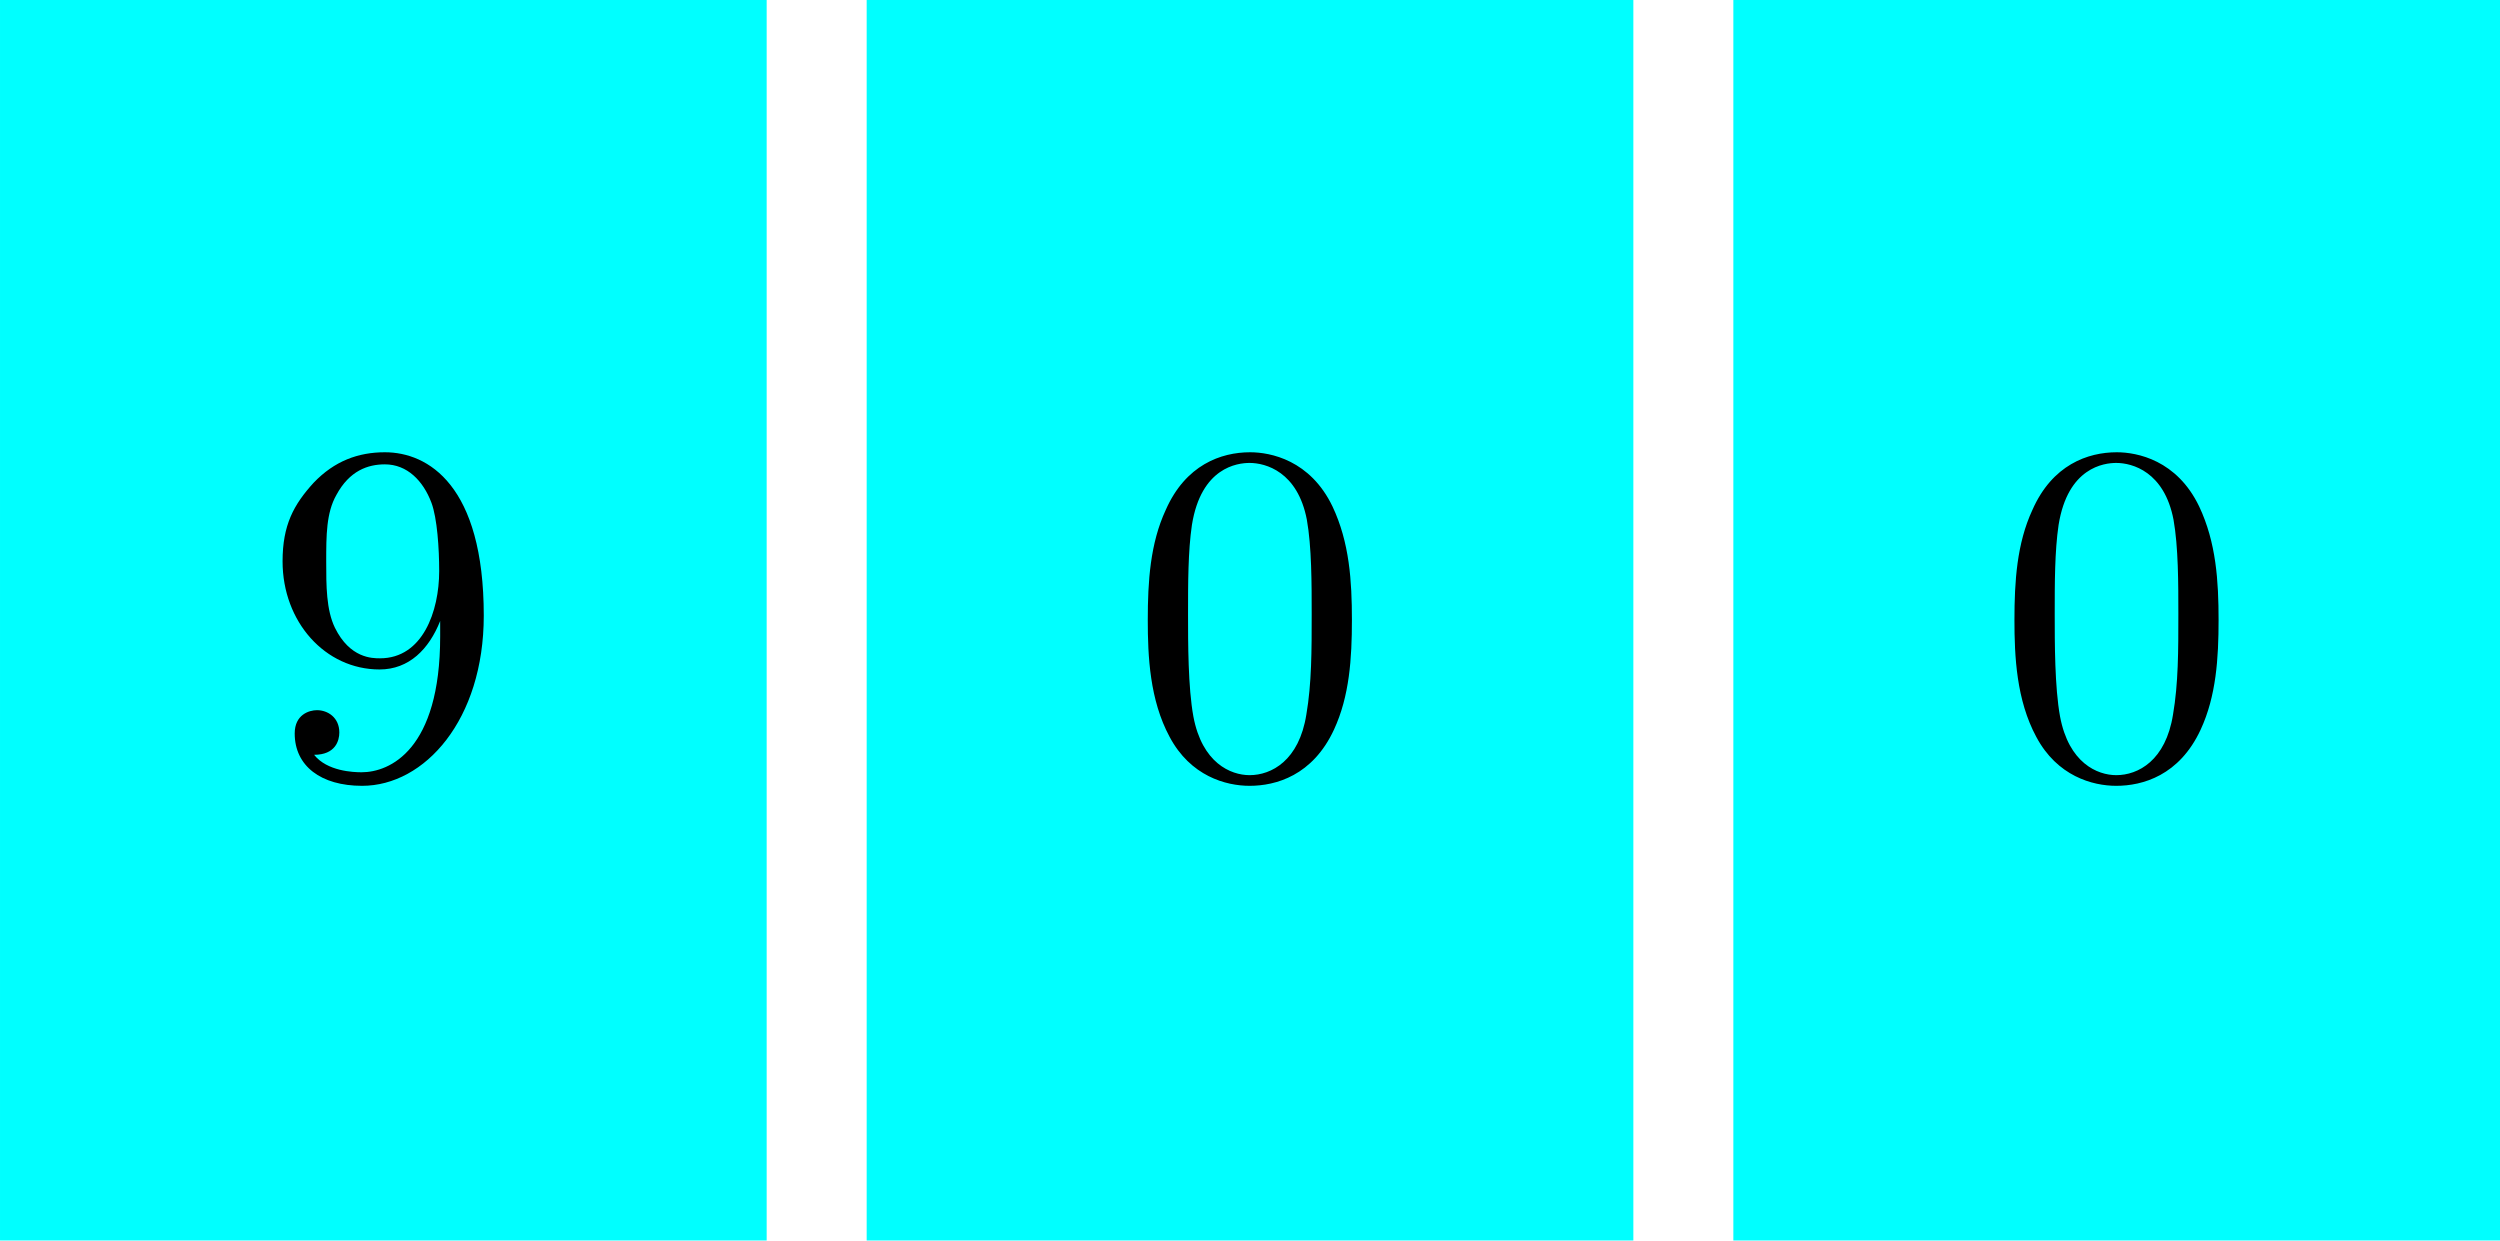
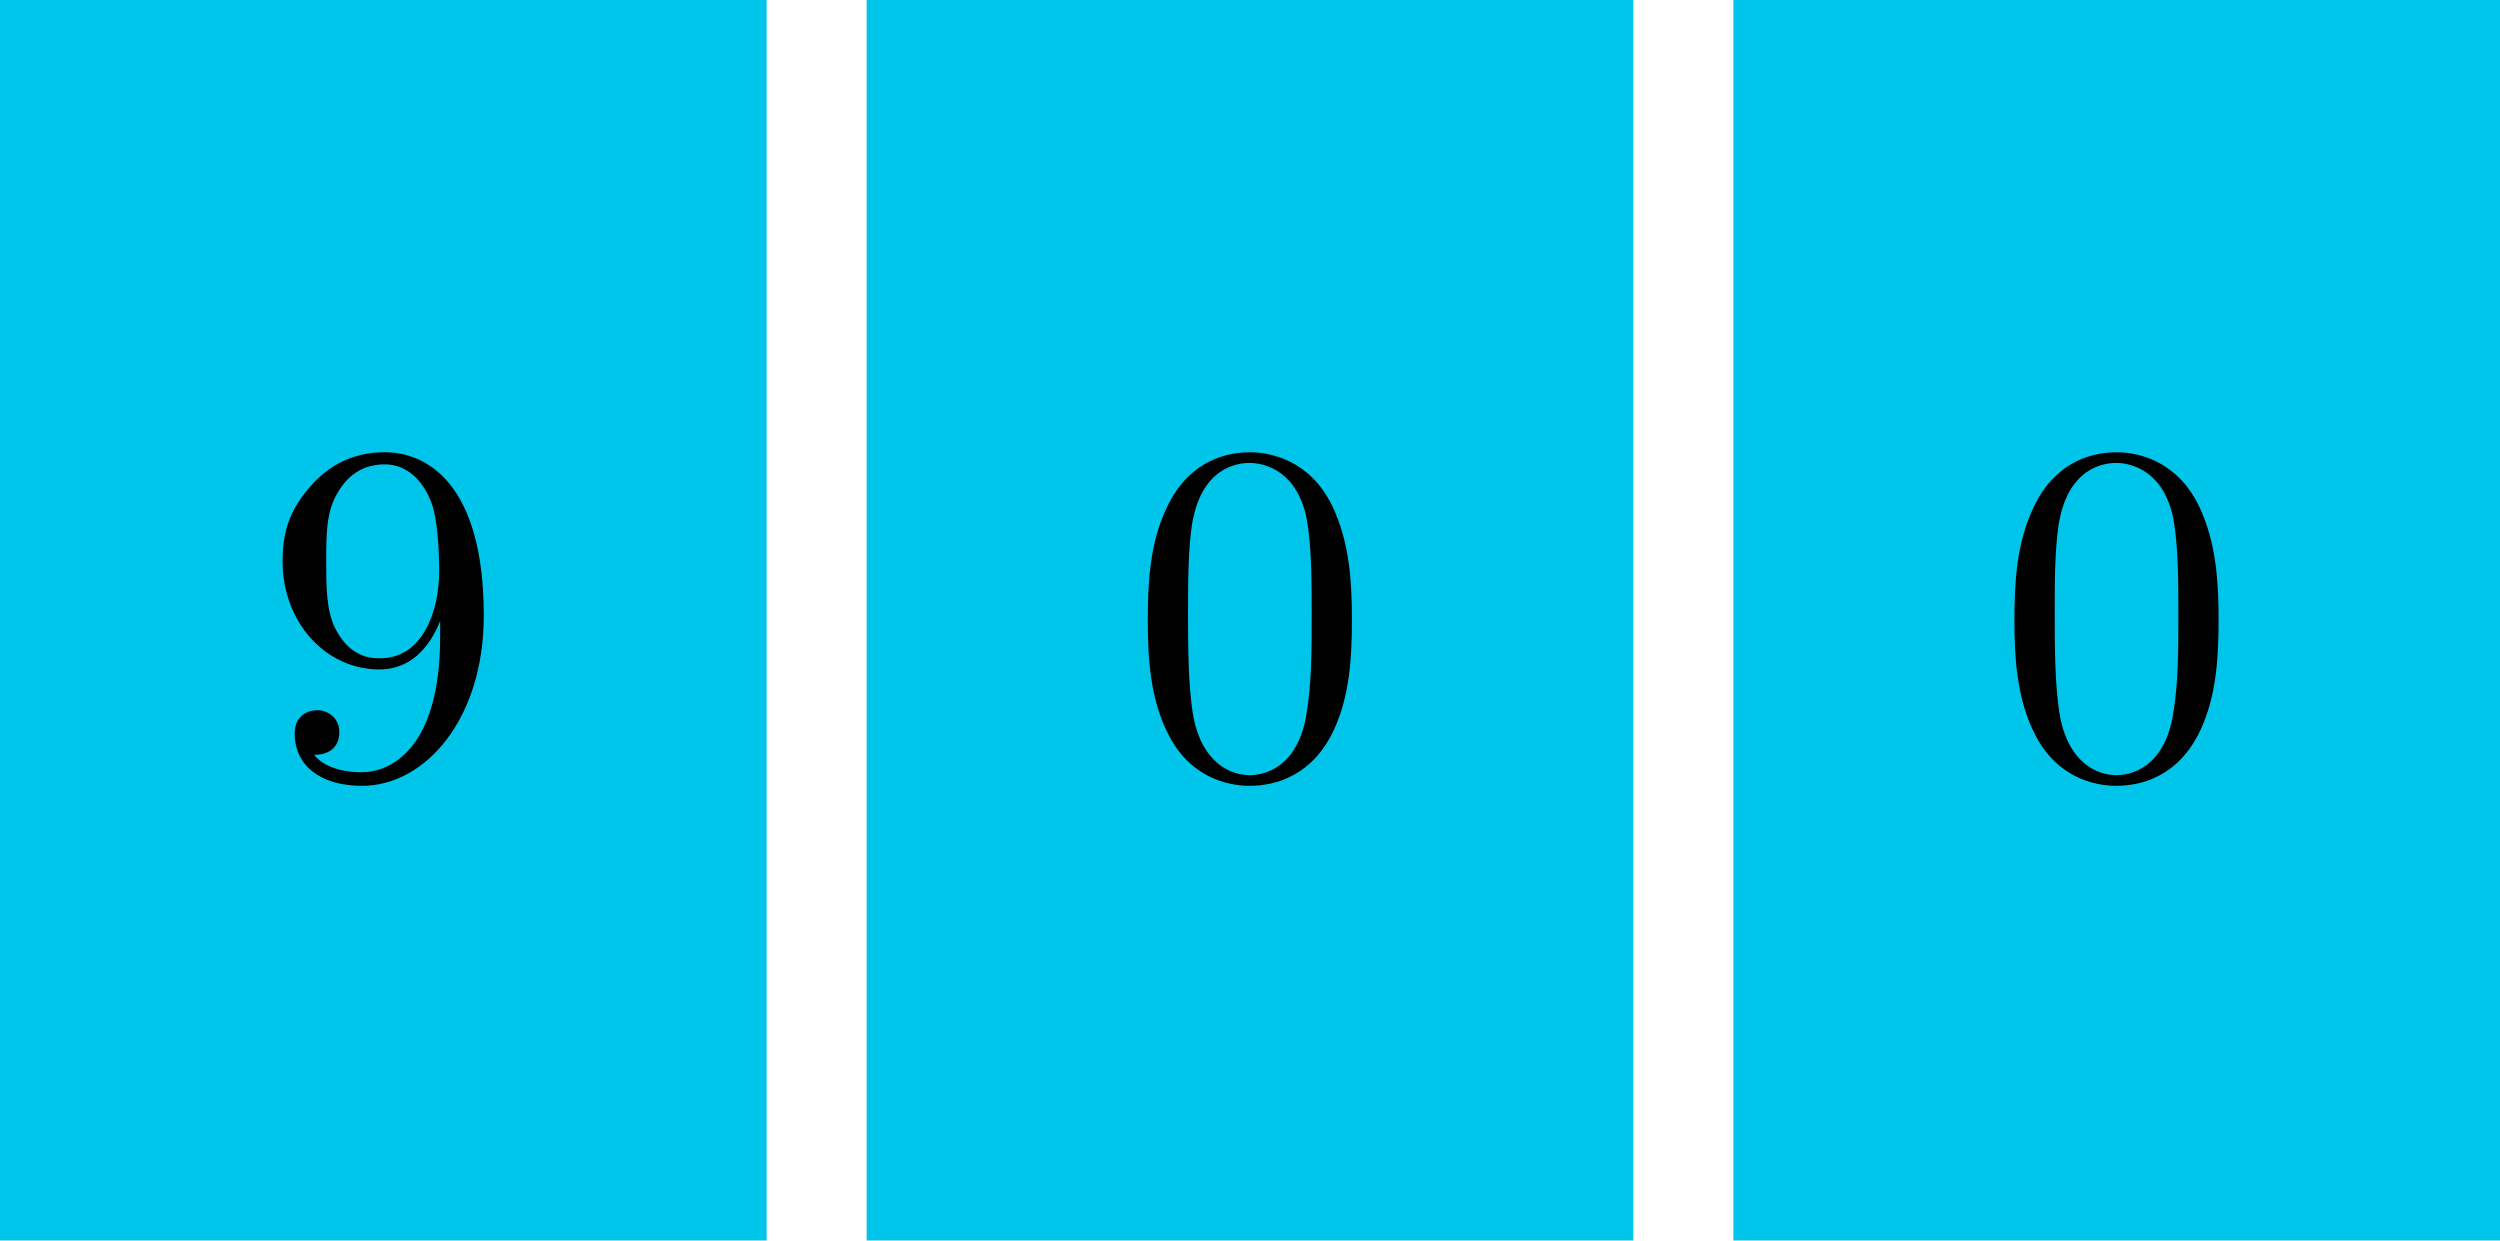
<svg xmlns="http://www.w3.org/2000/svg" xmlns:xlink="http://www.w3.org/1999/xlink" version="1.1" width="112.5pt" height="55.822pt" viewBox="56.409 109.68 112.5 55.822">
  <defs>
    <path id="g0-48" d="M5.018-3.491C5.018-4.364 4.964-5.236 4.582-6.044C4.08-7.091 3.185-7.265 2.727-7.265C2.073-7.265 1.276-6.982 .829-5.967C.48-5.215 .425-4.364 .425-3.491C.425-2.673 .469-1.691 .916-.862C1.385 .022 2.182 .24 2.716 .24C3.305 .24 4.135 .011 4.615-1.025C4.964-1.778 5.018-2.629 5.018-3.491ZM2.716 0C2.291 0 1.647-.273 1.451-1.32C1.331-1.975 1.331-2.978 1.331-3.622C1.331-4.32 1.331-5.04 1.418-5.629C1.625-6.927 2.444-7.025 2.716-7.025C3.076-7.025 3.796-6.829 4.004-5.749C4.113-5.138 4.113-4.309 4.113-3.622C4.113-2.804 4.113-2.062 3.993-1.364C3.829-.327 3.207 0 2.716 0Z" />
    <path id="g0-57" d="M4.004-3.469V-3.12C4.004-.567 2.869-.065 2.236-.065C2.051-.065 1.462-.087 1.167-.458C1.647-.458 1.735-.775 1.735-.96C1.735-1.298 1.473-1.462 1.233-1.462C1.058-1.462 .731-1.364 .731-.938C.731-.207 1.32 .24 2.247 .24C3.655 .24 4.985-1.244 4.985-3.589C4.985-6.524 3.731-7.265 2.76-7.265C2.16-7.265 1.625-7.069 1.156-6.578C.709-6.087 .458-5.629 .458-4.811C.458-3.447 1.418-2.378 2.64-2.378C3.305-2.378 3.753-2.836 4.004-3.469ZM2.651-2.629C2.476-2.629 1.975-2.629 1.636-3.316C1.44-3.72 1.44-4.265 1.44-4.8C1.44-5.389 1.44-5.902 1.669-6.305C1.964-6.851 2.378-6.993 2.76-6.993C3.262-6.993 3.622-6.622 3.807-6.131C3.938-5.782 3.982-5.095 3.982-4.593C3.982-3.687 3.611-2.629 2.651-2.629Z" />
  </defs>
  <g id="page1">
    <g transform="matrix(0.996264 0 0 0.996264 56.4094 109.68)">
-       <path d="M 0 56.032L 34.629 56.032L 34.629 0L 0 0L 0 56.032Z" fill="#00ffff" />
+       <path d="M 0 56.032L 34.629 56.032L 34.629 0L 0 0L 0 56.032Z" fill="#00c5ea" />
    </g>
    <g transform="matrix(2 0 0 2 -73.6633 -137.532)">
      <use x="70.936" y="141.047" xlink:href="#g0-57" />
    </g>
    <g transform="matrix(0.996264 0 0 0.996264 56.4094 109.68)">
-       <path d="M 39.146 56.032L 73.776 56.032L 73.776 0L 39.146 0L 39.146 56.032Z" fill="#00ffff" />
+       <path d="M 39.146 56.032L 73.776 56.032L 73.776 0L 39.146 0L 39.146 56.032Z" fill="#00c5ea" />
    </g>
    <g transform="matrix(2 0 0 2 -112.663 -137.532)">
      <use x="109.936" y="141.047" xlink:href="#g0-48" />
    </g>
    <g transform="matrix(0.996264 0 0 0.996264 56.4094 109.68)">
-       <path d="M 78.293 56.032L 112.922 56.032L 112.922 0L 78.293 0L 78.293 56.032Z" fill="#00ffff" />
+       <path d="M 78.293 56.032L 112.922 56.032L 112.922 0L 78.293 0L 78.293 56.032Z" fill="#00c5ea" />
    </g>
    <g transform="matrix(2 0 0 2 -151.663 -137.532)">
      <use x="148.936" y="141.047" xlink:href="#g0-48" />
    </g>
  </g>
</svg>
